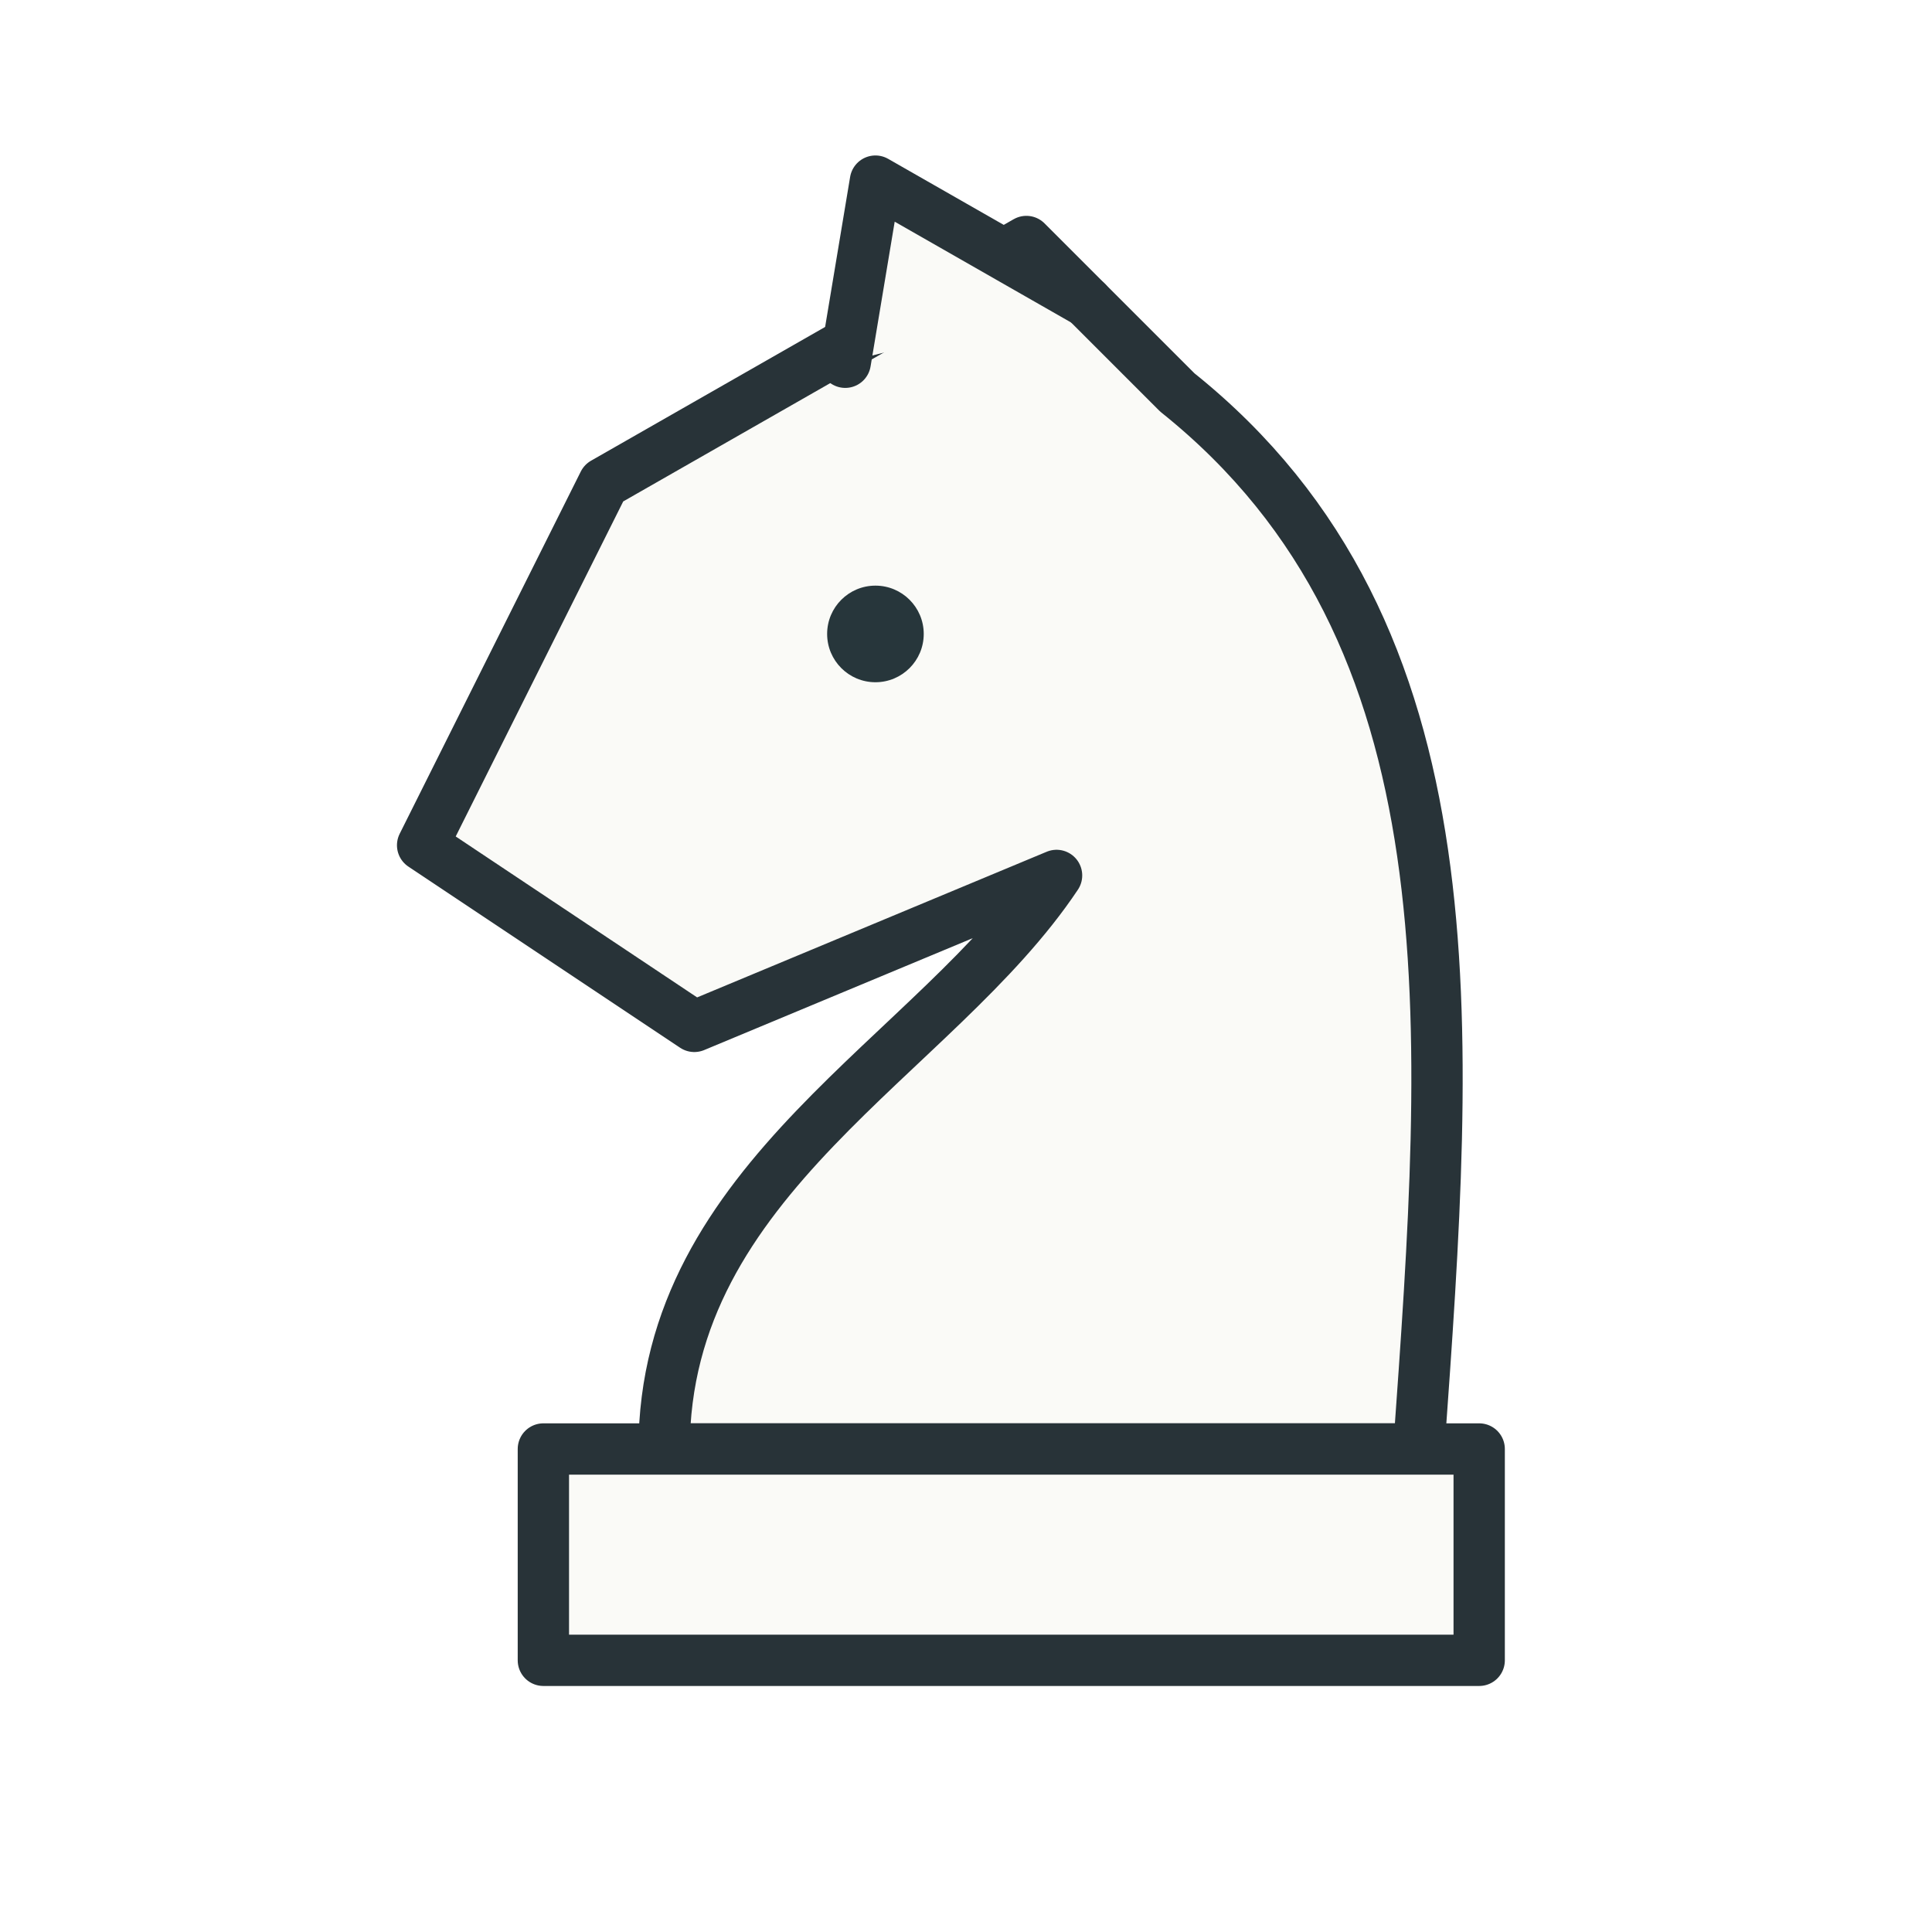
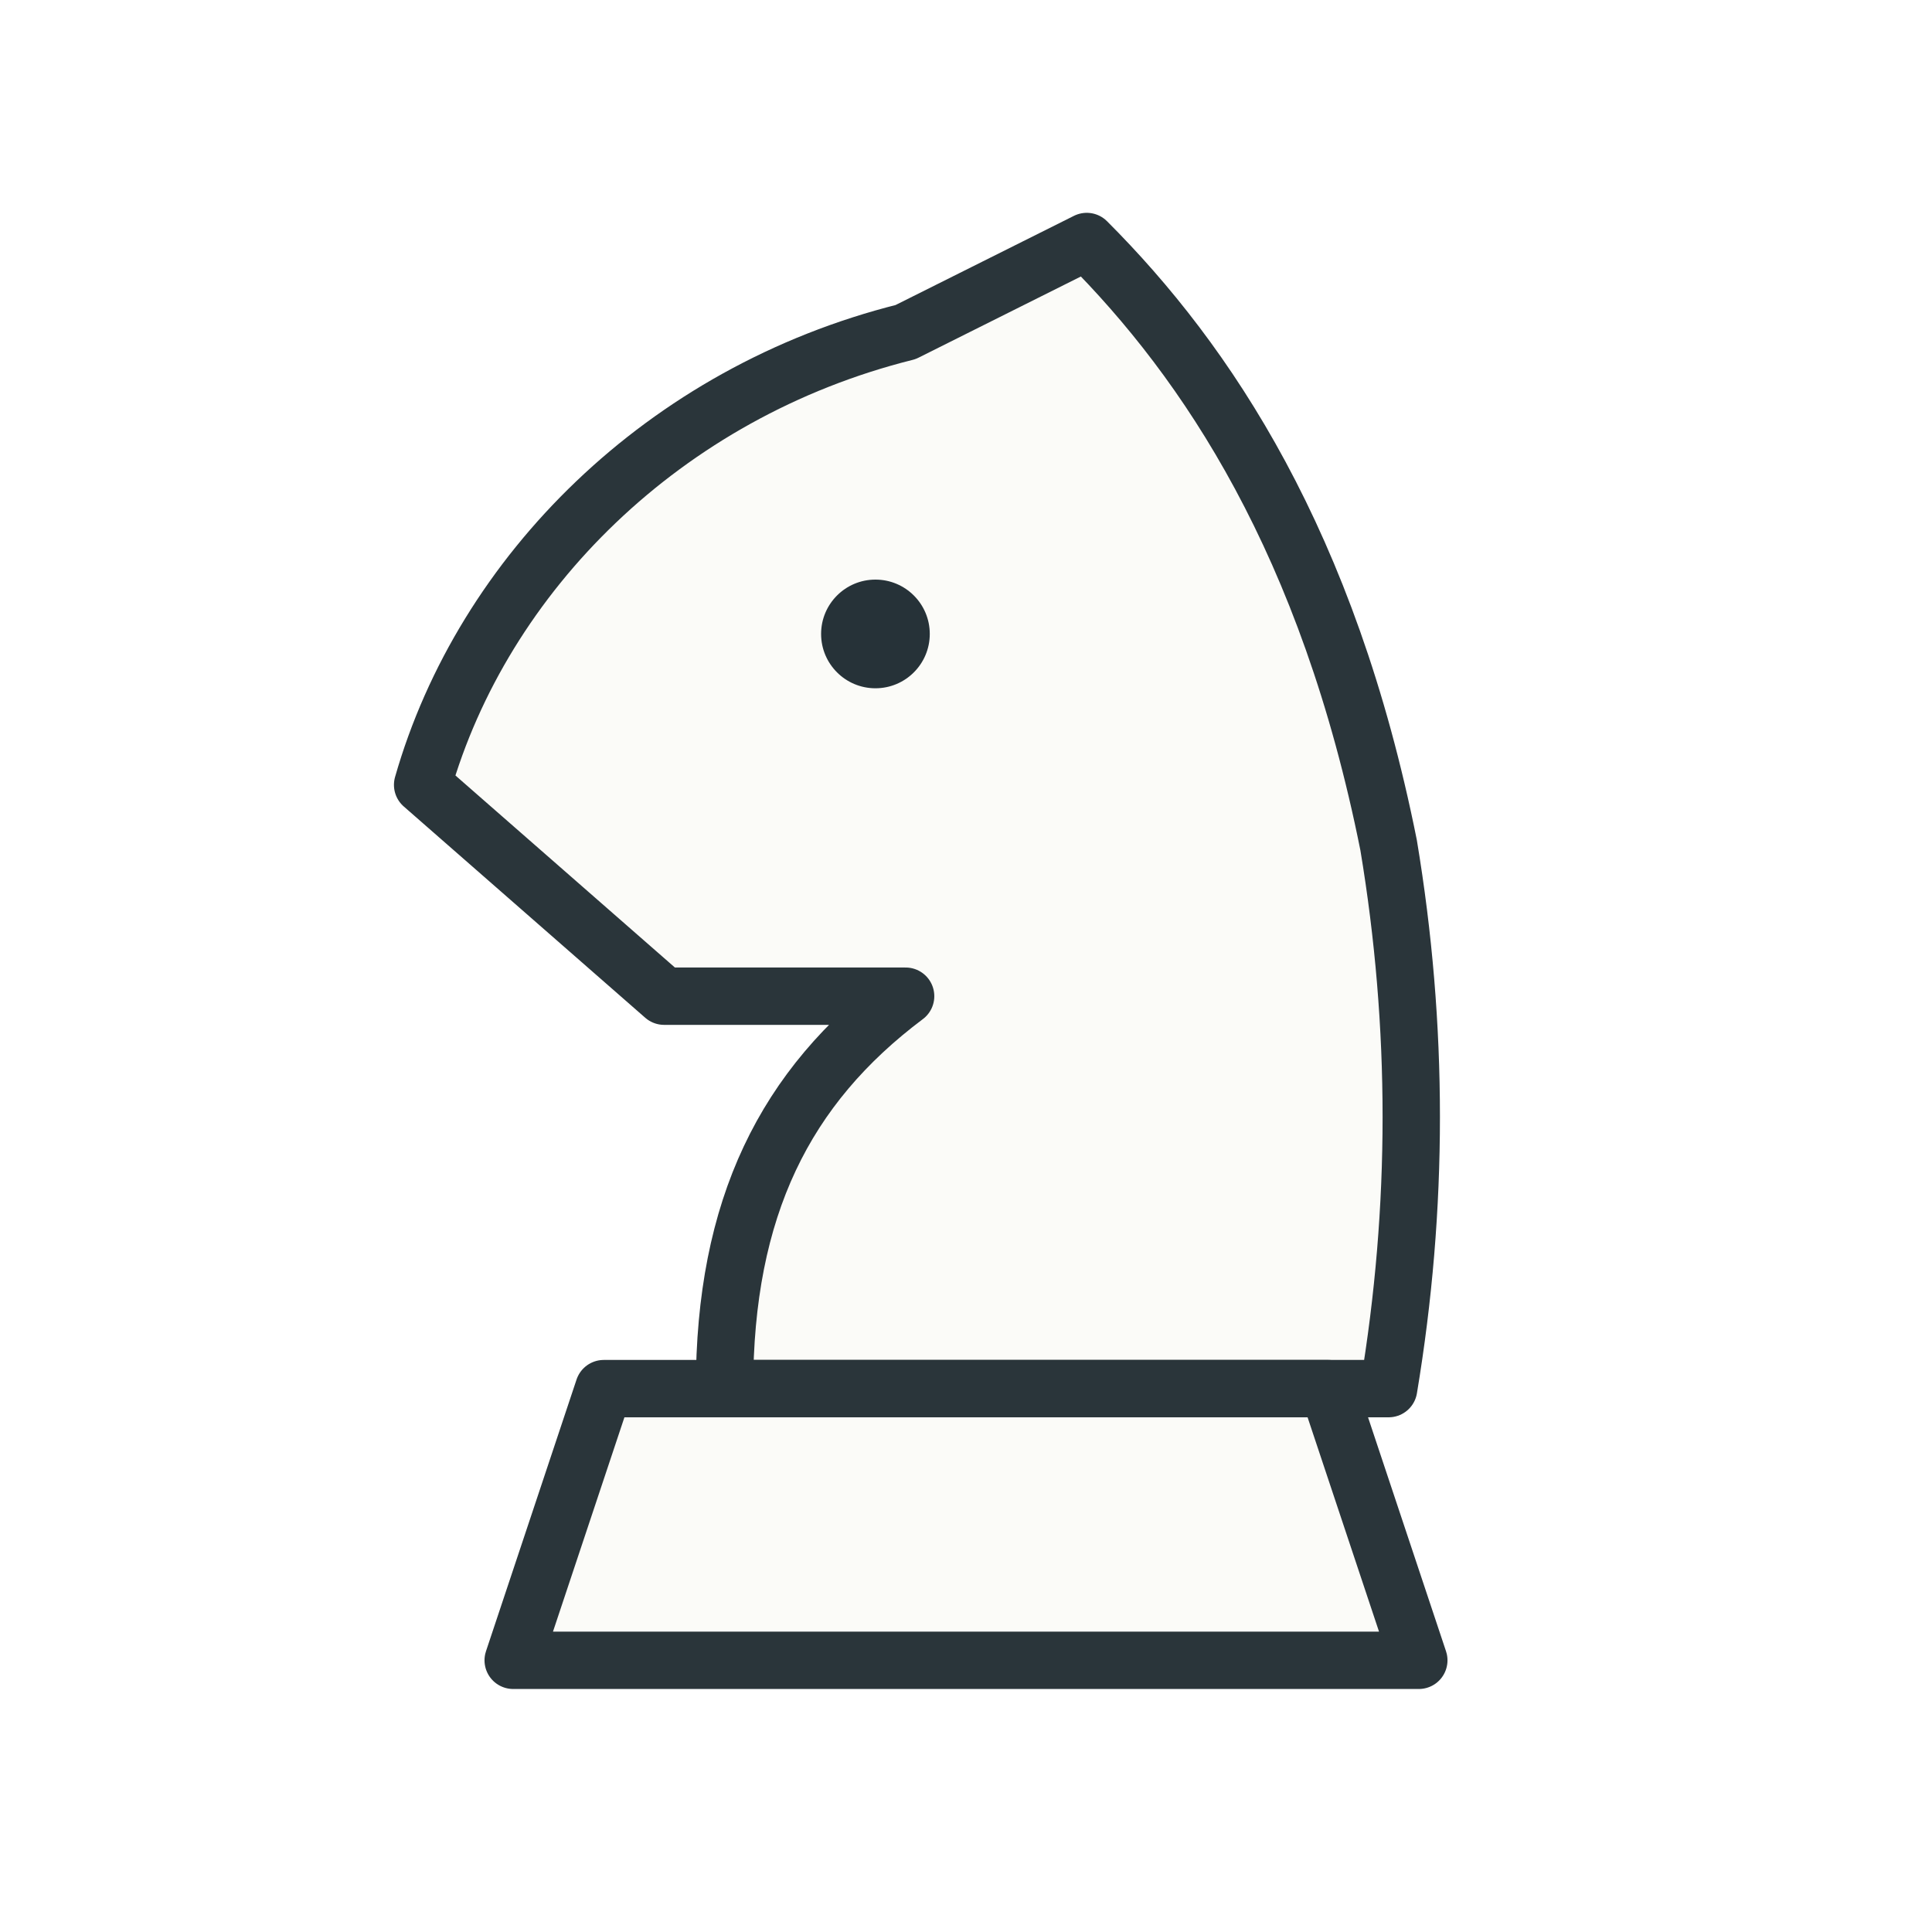
<svg xmlns="http://www.w3.org/2000/svg" viewBox="0 0 64 64">
-   <g fill="#fafaf7" stroke="#283338" stroke-width="1.7" stroke-linejoin="round" stroke-linecap="round">
-     <path d="M22 48c0-9 9-13 13-19l-12 5-9-6 6-12 14-8 5 5c10 8 9 21 8 35z" />
-     <path d="M18 48h31v7H18z" />
-     <path d="m28 12 1-6 7 4" />
-     <circle cx="29" cy="21" r="1.6" fill="#27363b" stroke="none" />
+   <g fill="#fbfbf8" stroke="#2a353a" stroke-width="1.9" stroke-linejoin="round" stroke-linecap="round">
+     <path d="M36 8C40 12 44 18 46 28C47 34 47 40 46 46L24 46C24 40 26 36 30 33L22 33L14 26C16 19 22 13 30 11Z" />
+     <path d="M20 46h24l3 9H17z" />
+     <circle cx="29" cy="21" r="1.8" fill="#263238" stroke="none" />
  </g>
</svg>
